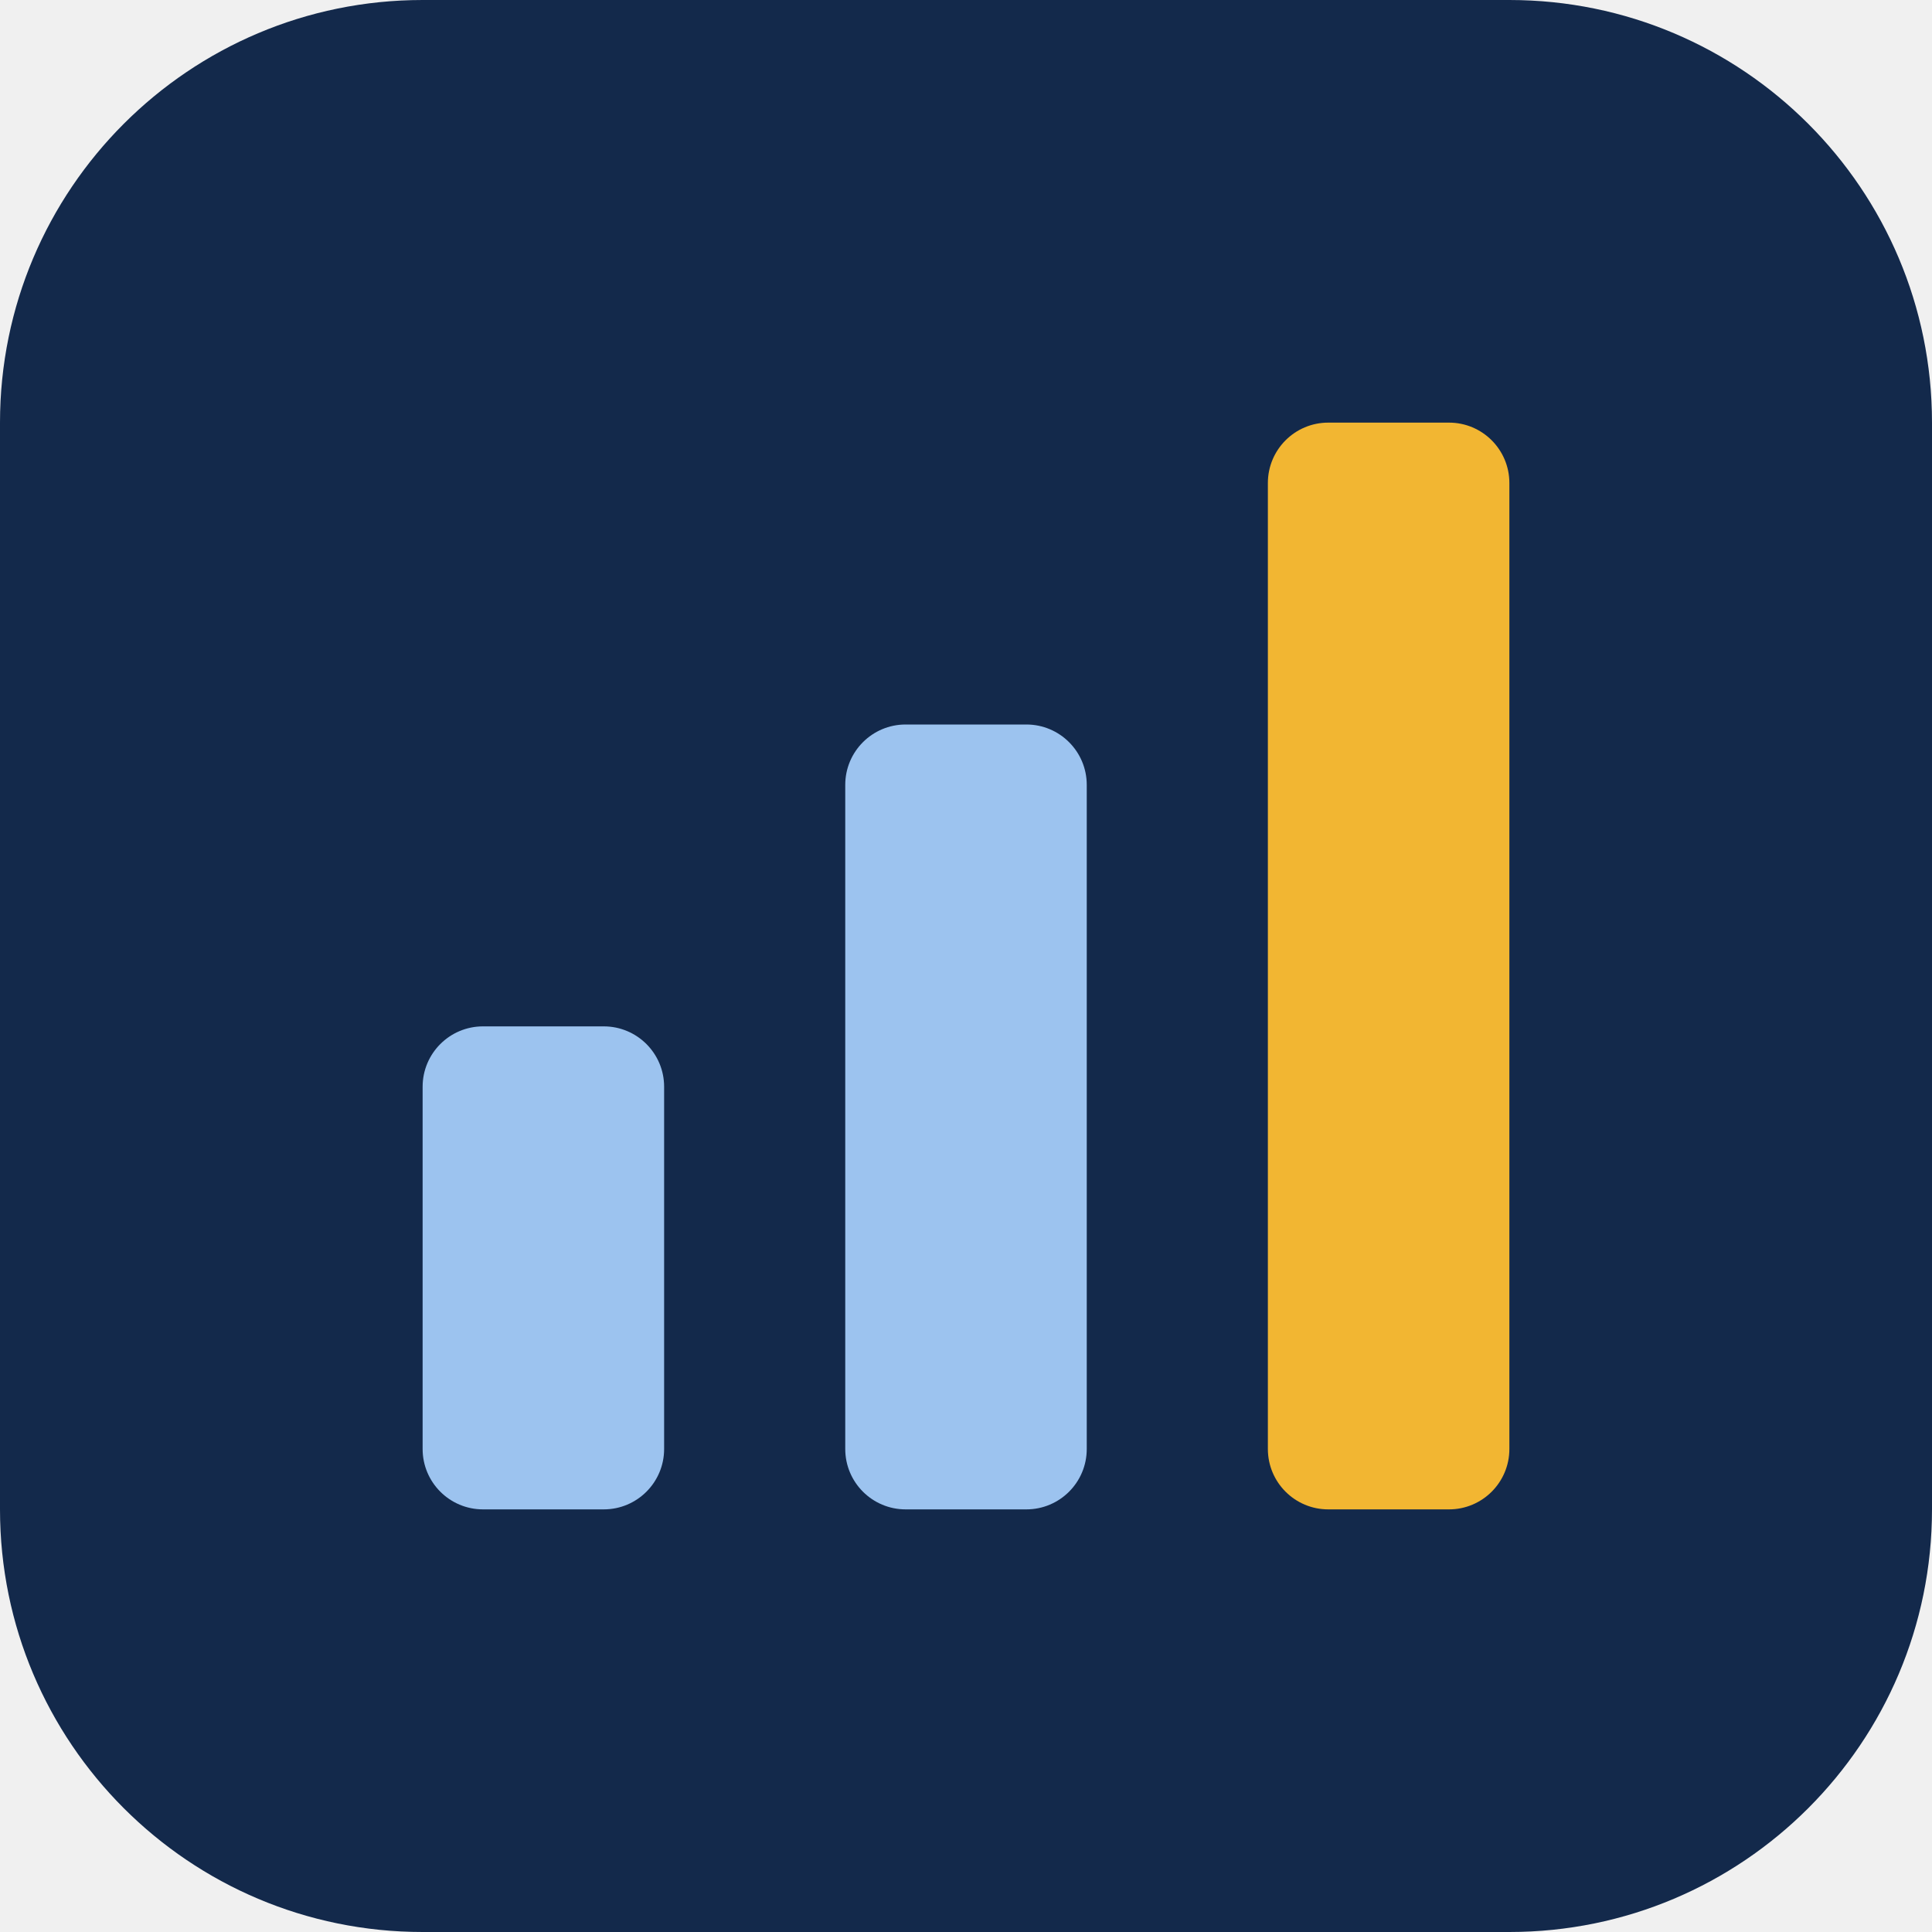
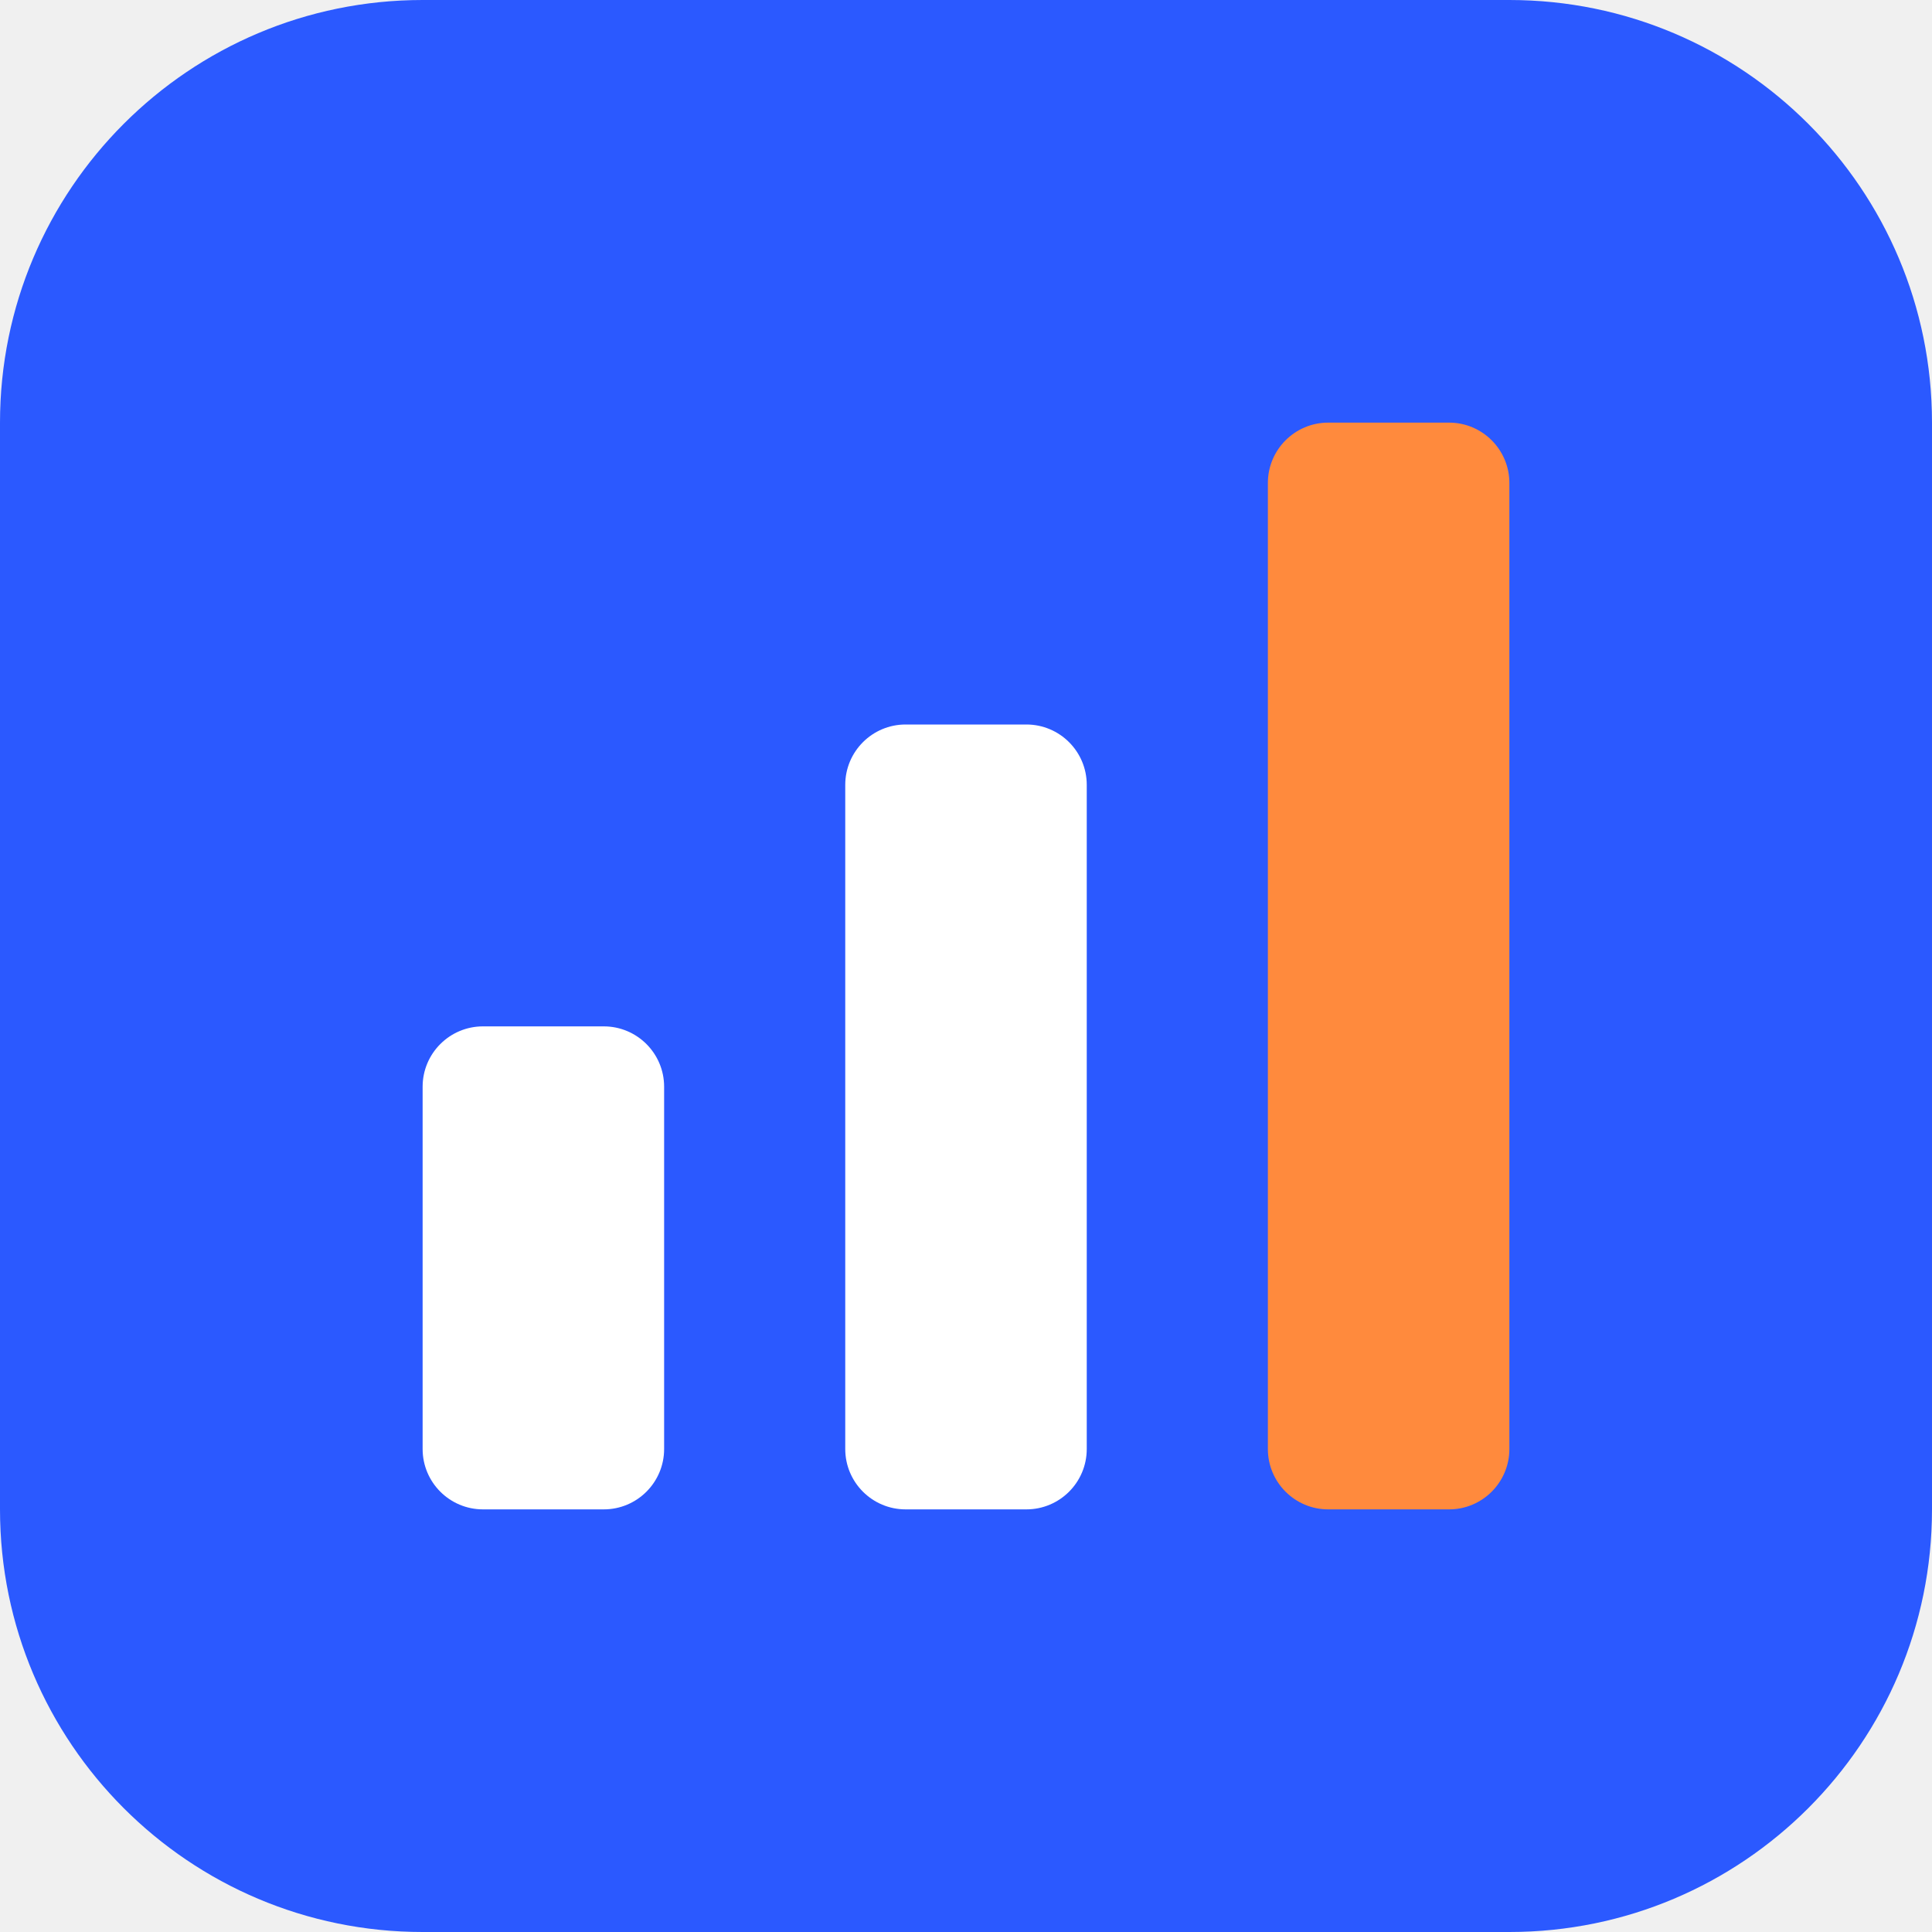
<svg xmlns="http://www.w3.org/2000/svg" viewBox="0 0 32 32">
-   <rect width="32" height="32" rx="7" fill="#13294b" />
-   <rect x="7" y="17" width="4" height="8" rx="1" fill="#9cc3ef" />
-   <rect x="14" y="12" width="4" height="13" rx="1" fill="#9cc3ef" />
-   <rect x="21" y="7" width="4" height="18" rx="1" fill="#f2b632" />
+   <rect width="32" height="32" rx="7" fill="#2B59FF" />
+   <rect x="7" y="17" width="4" height="8" rx="1" fill="#FFFFFF" />
+   <rect x="14" y="12" width="4" height="13" rx="1" fill="#FFFFFF" />
+   <rect x="21" y="7" width="4" height="18" rx="1" fill="#FF8A3D" />
</svg>
